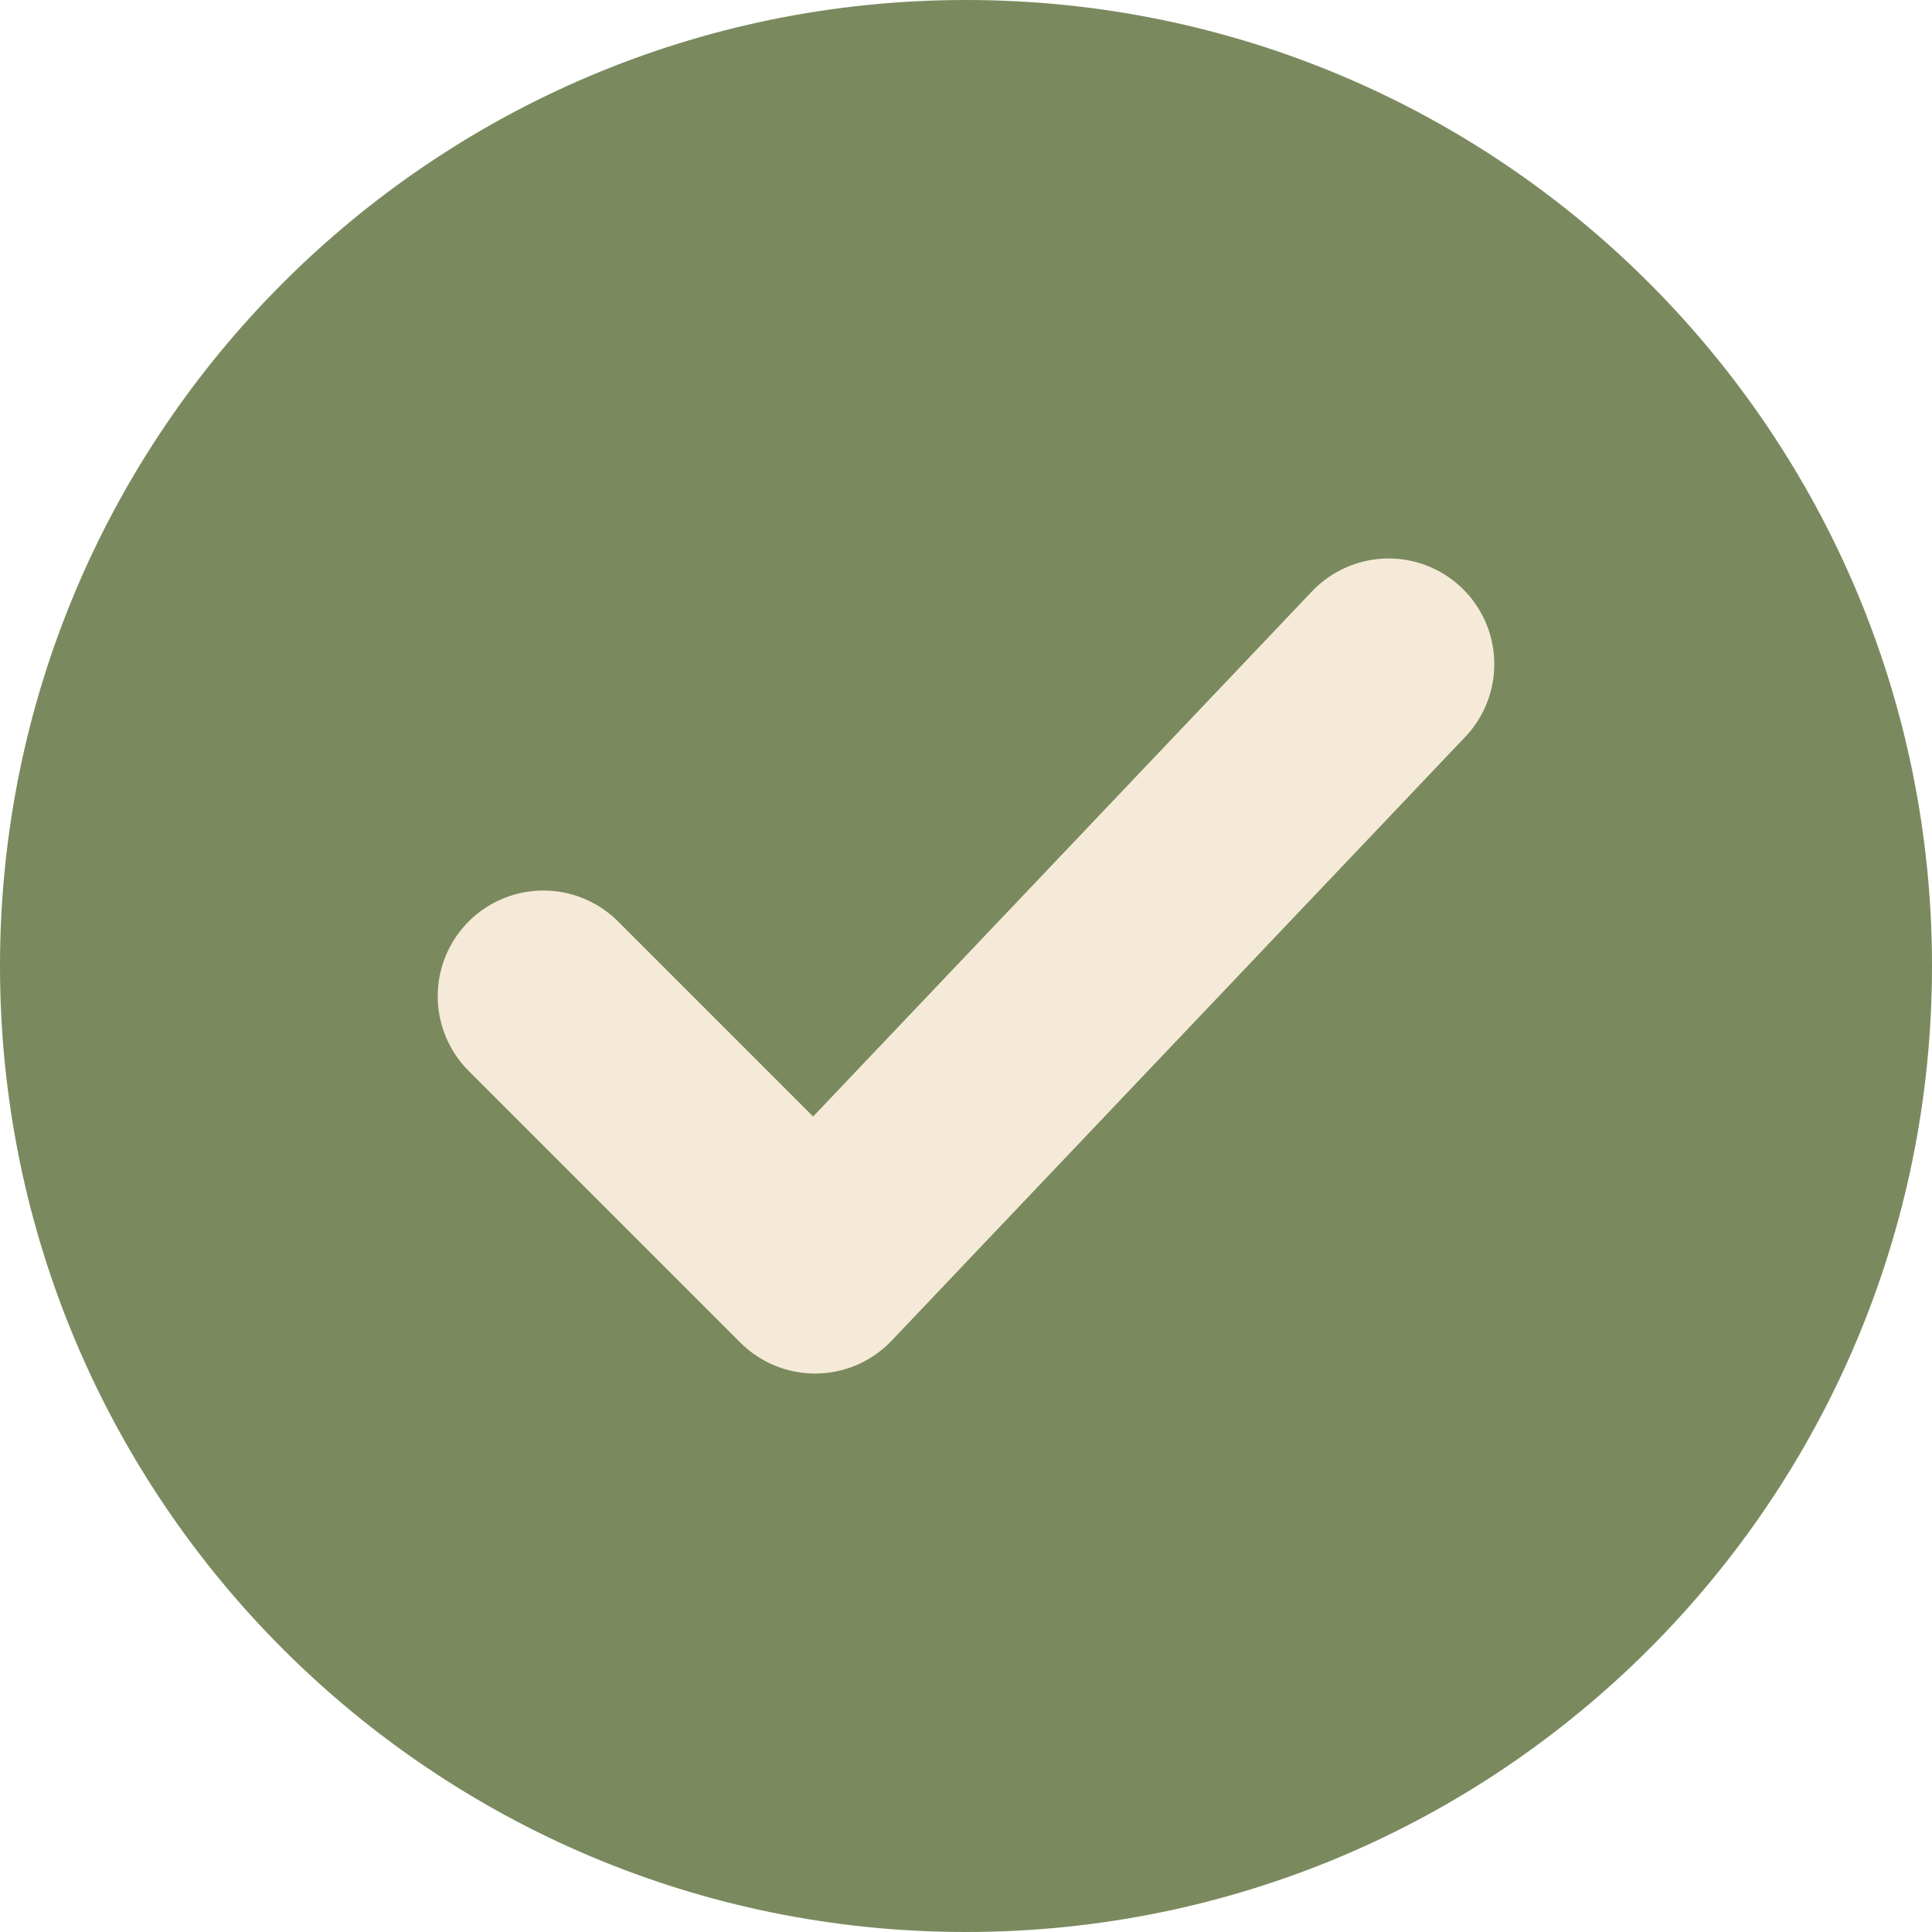
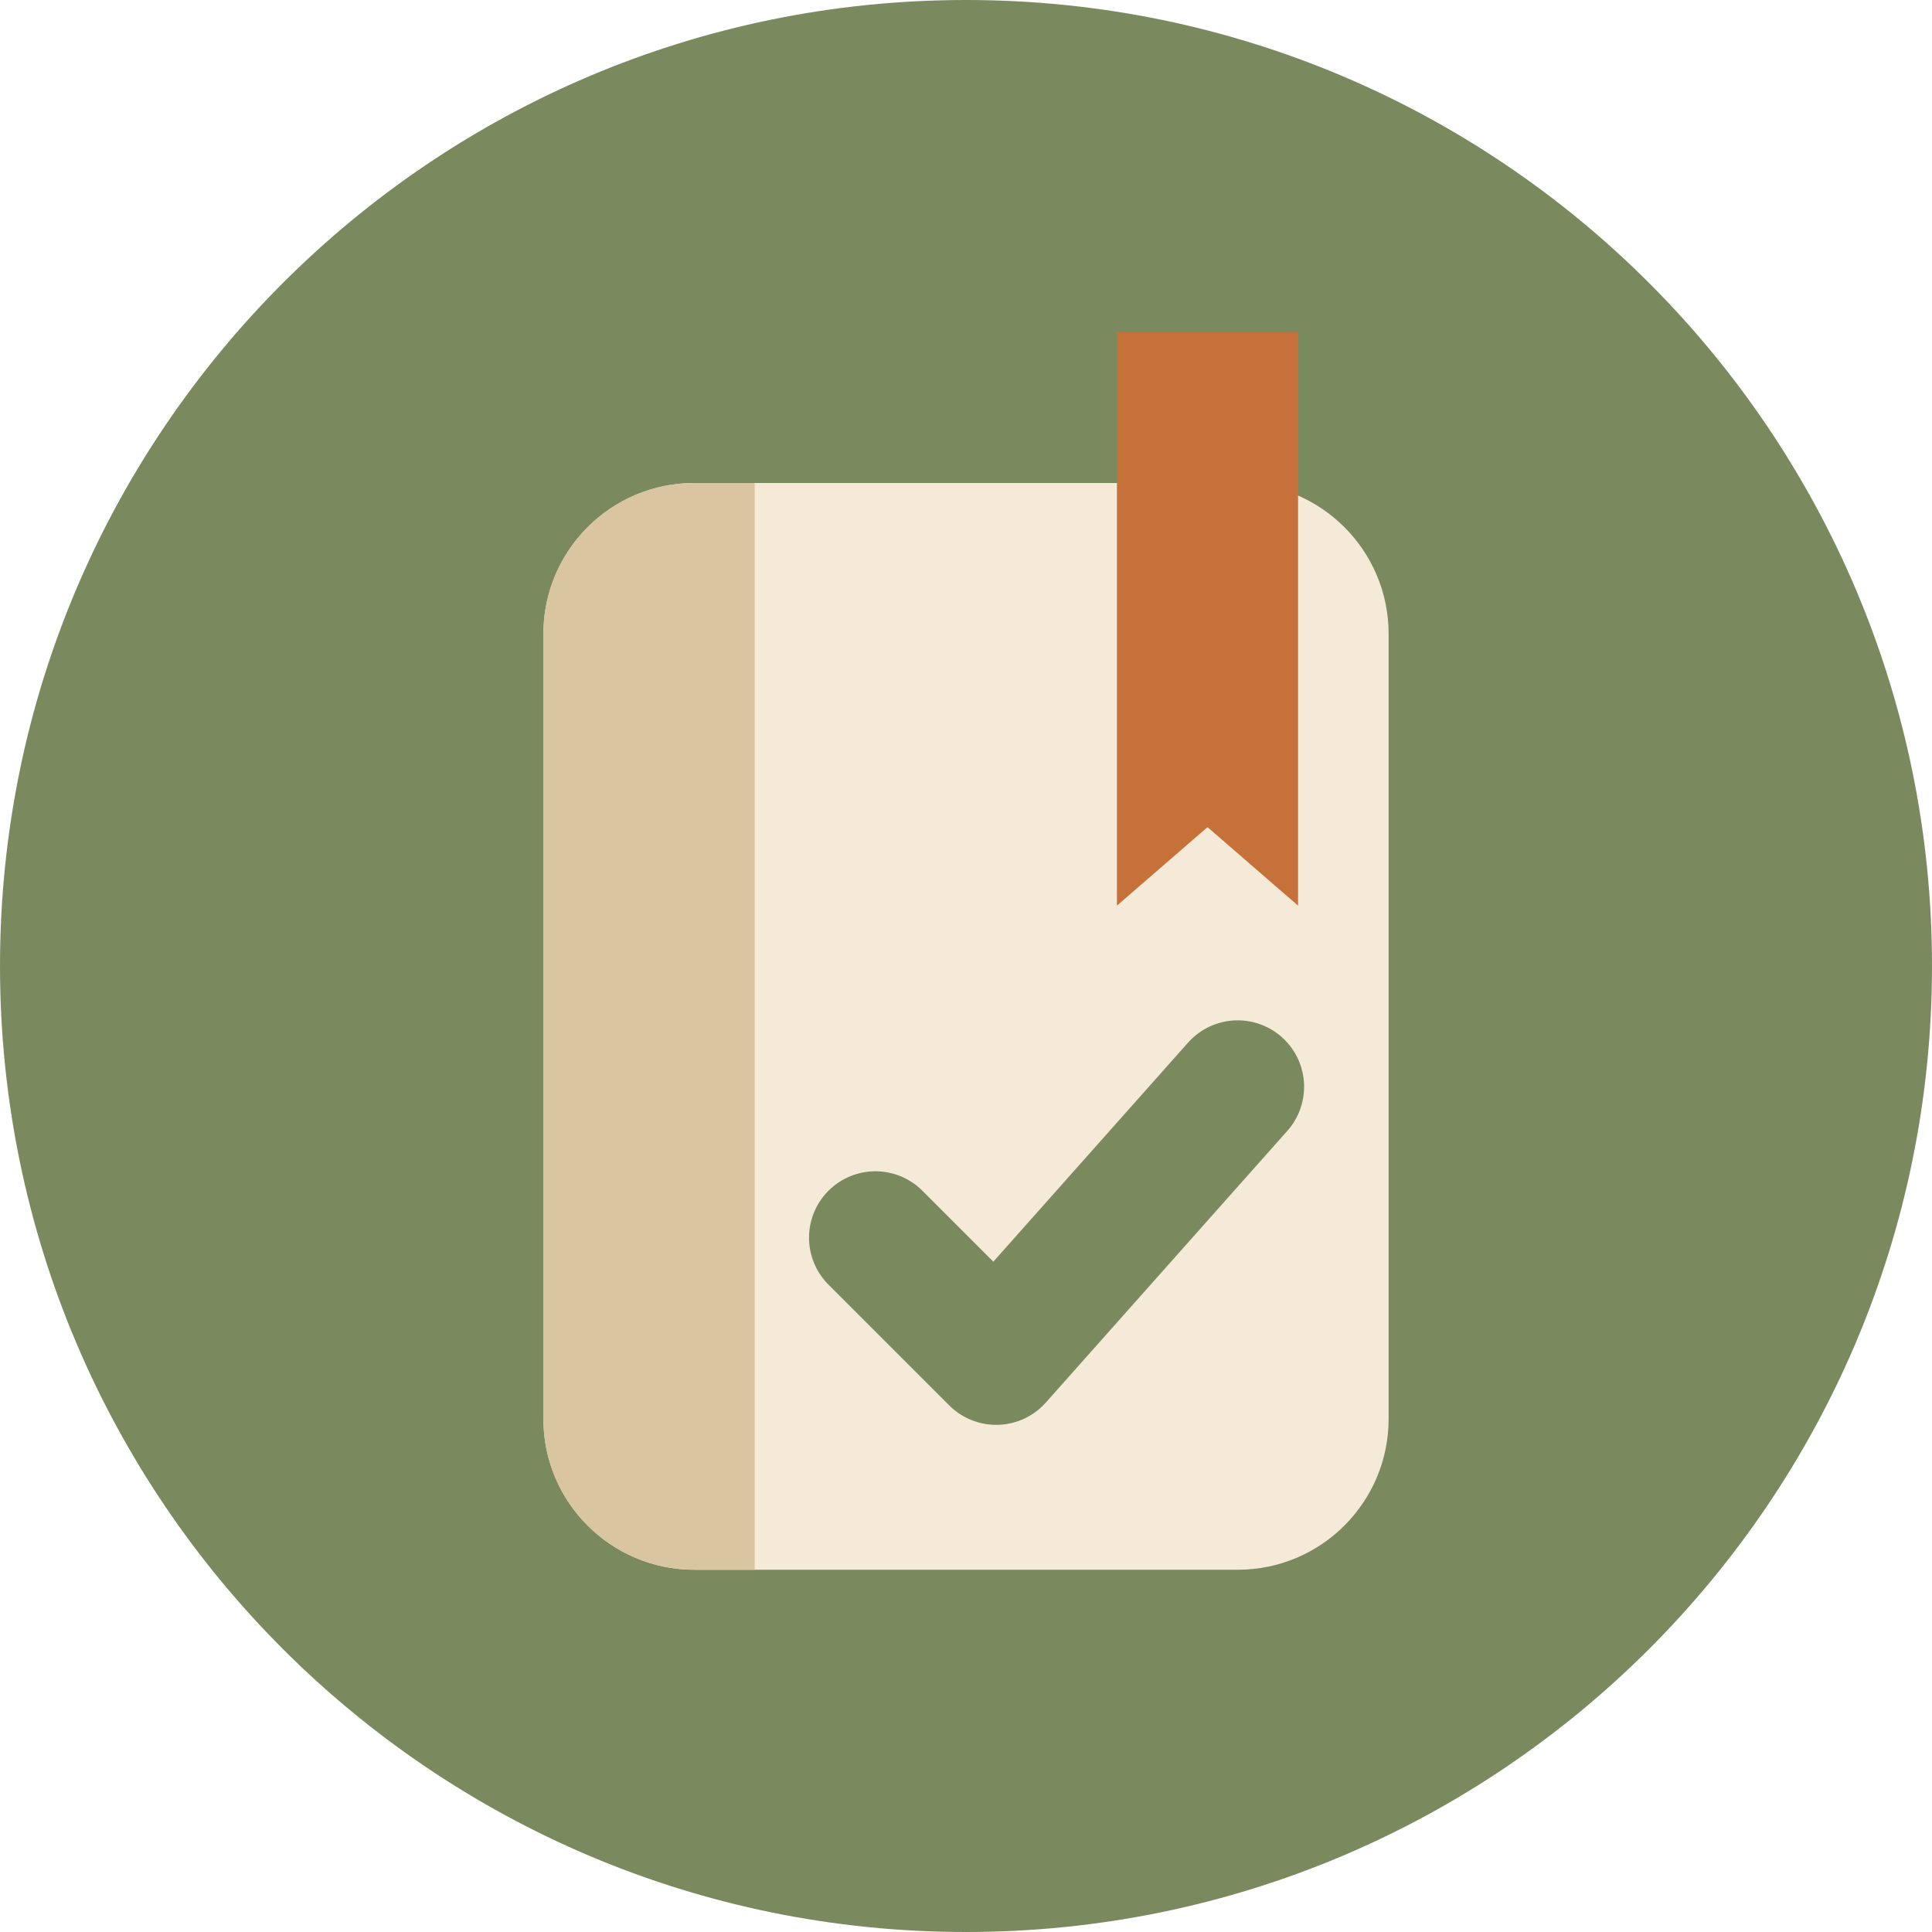
<svg xmlns="http://www.w3.org/2000/svg" viewBox="0 0 64 64">
  <circle cx="32" cy="32" r="32" fill="#7a8a5e" />
-   <path d="M18 33l9 9 19-20" fill="none" stroke="#f5ead8" stroke-width="7" stroke-linecap="round" stroke-linejoin="round" />
+   <rect x="18" y="16" width="28" height="36" rx="5" fill="#f5ead8" />
+   <path d="M18 21a5 5 0 0 1 5-5h2v36h-2a5 5 0 0 1-5-5z" fill="#d9c5a0" />
+   <path d="M37 11h6v19l-3-2.6-3 2.6z" fill="#c67139" />
+   <path d="M29 41l4 4 8-9" fill="none" stroke="#7a8a5e" stroke-width="4.4" stroke-linecap="round" stroke-linejoin="round" />
</svg>
